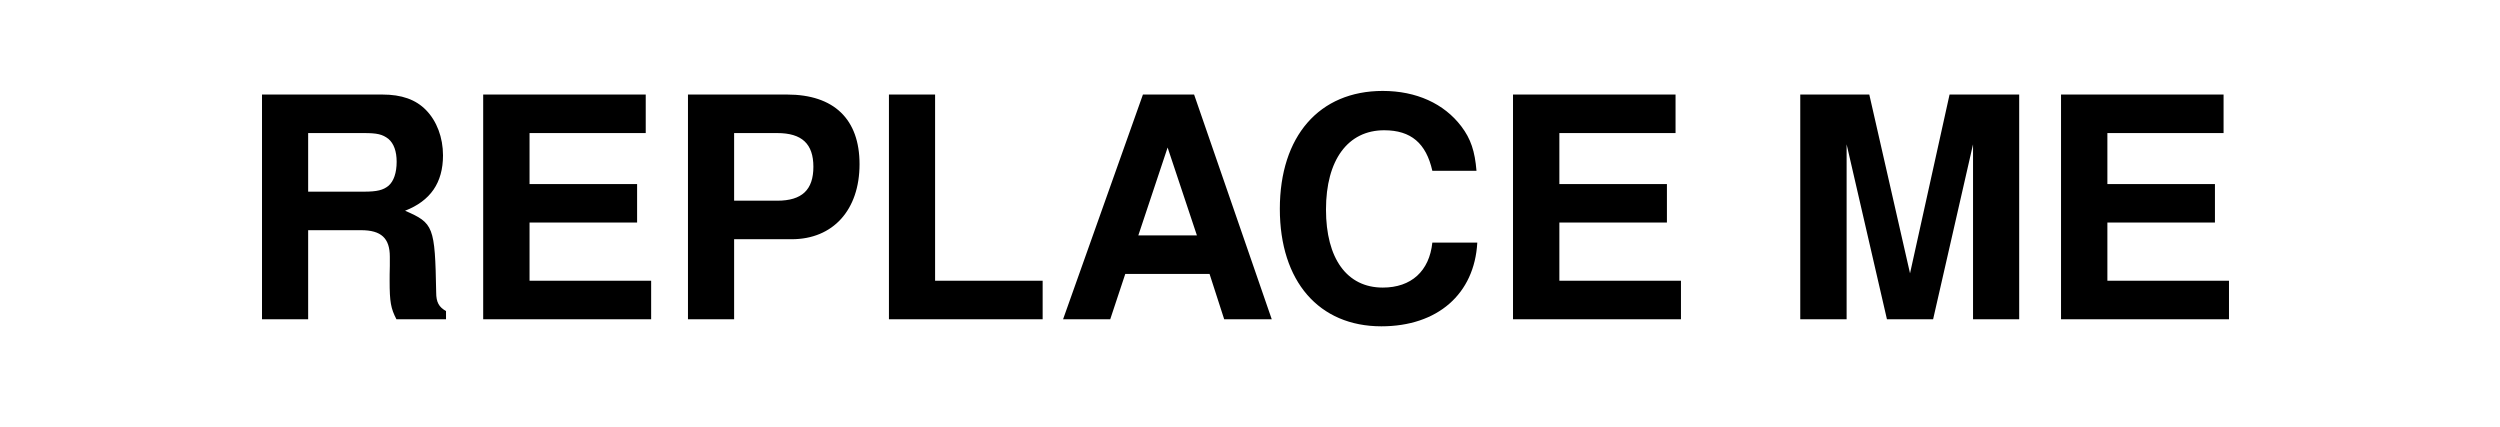
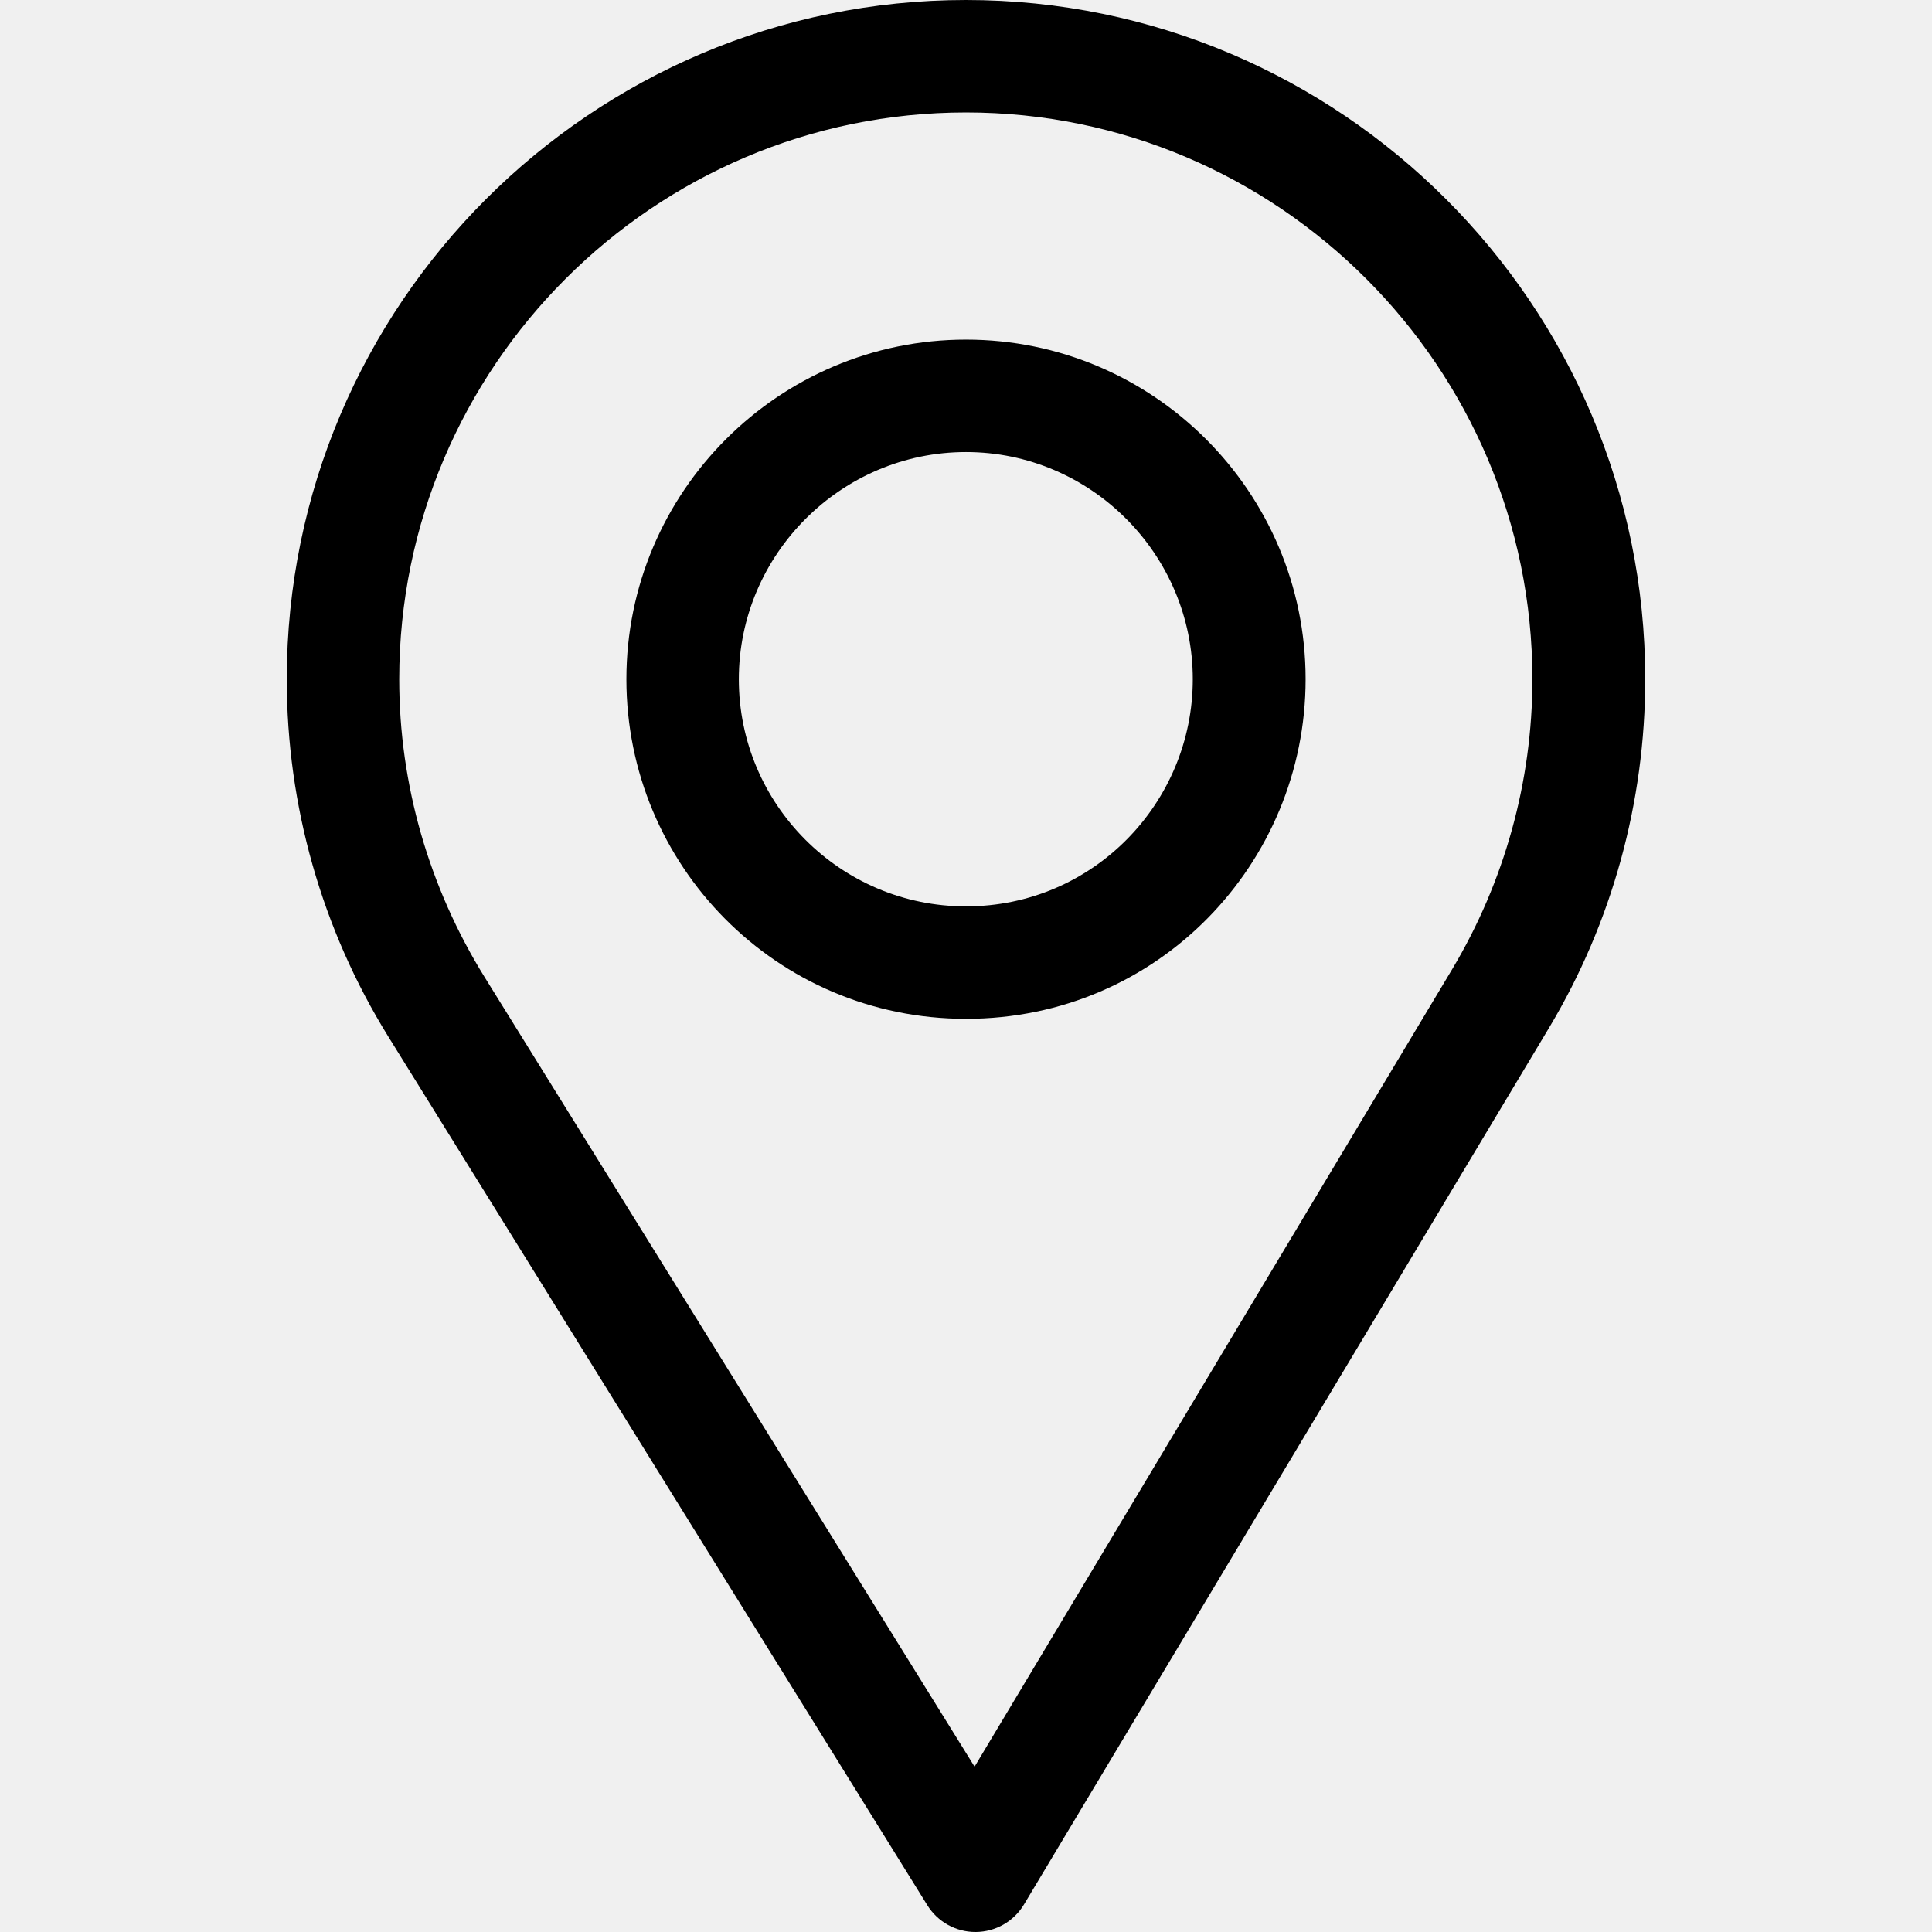
- <svg xmlns="http://www.w3.org/2000/svg" width="457" height="78">
+ <svg xmlns="http://www.w3.org/2000/svg" version="1.1" id="Capa_1" x="0px" y="0px" viewBox="0 0 512 512" style="enable-background:new 0 0 512 512;" xml:space="preserve">
  <g>
-     <rect fill="#fff" id="canvas_background" height="80" width="459" y="-1" x="-1" />
-     <g display="none" overflow="visible" y="0" x="0" height="100%" width="100%" id="canvasGrid">
-       <rect fill="url(#gridpattern)" stroke-width="0" y="0" x="0" height="100%" width="100%" />
+     <g>
+       <path d="M256,0C156.748,0,76,80.748,76,180c0,33.534,9.289,66.26,26.869,94.652l142.885,230.257    c2.737,4.411,7.559,7.091,12.745,7.091c0.04,0,0.079,0,0.119,0c5.231-0.041,10.063-2.804,12.75-7.292L410.611,272.22    C427.221,244.428,436,212.539,436,180C436,80.748,355.252,0,256,0z M384.866,256.818L258.272,468.186l-129.905-209.34    C113.734,235.214,105.8,207.95,105.8,180c0-82.71,67.49-150.2,150.2-150.2S406.1,97.29,406.1,180    C406.1,207.121,398.689,233.688,384.866,256.818z" />
    </g>
  </g>
  <g>
-     <text stroke="#000" transform="matrix(2.347637,0,0,2.347637,-187.0069,-235.8773) " font-weight="bold" xml:space="preserve" text-anchor="start" font-family="Helvetica, Arial, sans-serif" font-size="24" id="svg_2" y="125.336" x="98.137" stroke-width="0" fill="#000000">REPLACE ME</text>
+     <g>
+       <path d="M256,90c-49.626,0-90,40.374-90,90c0,49.309,39.717,90,90,90c50.903,0,90-41.233,90-90C346,130.374,305.626,90,256,90z     M256,240.2c-33.257,0-60.2-27.033-60.2-60.2c0-33.084,27.116-60.2,60.2-60.2s60.1,27.116,60.1,60.2    C316.1,212.683,289.784,240.2,256,240.2z" />
+     </g>
  </g>
+   <g>
+ </g>
+   <g>
+ </g>
+   <g>
+ </g>
+   <g>
+ </g>
+   <g>
+ </g>
+   <g>
+ </g>
+   <g>
+ </g>
+   <g>
+ </g>
+   <g>
+ </g>
+   <g>
+ </g>
+   <g>
+ </g>
+   <g>
+ </g>
+   <g>
+ </g>
+   <g>
+ </g>
+   <g>
+ </g>
</svg>
